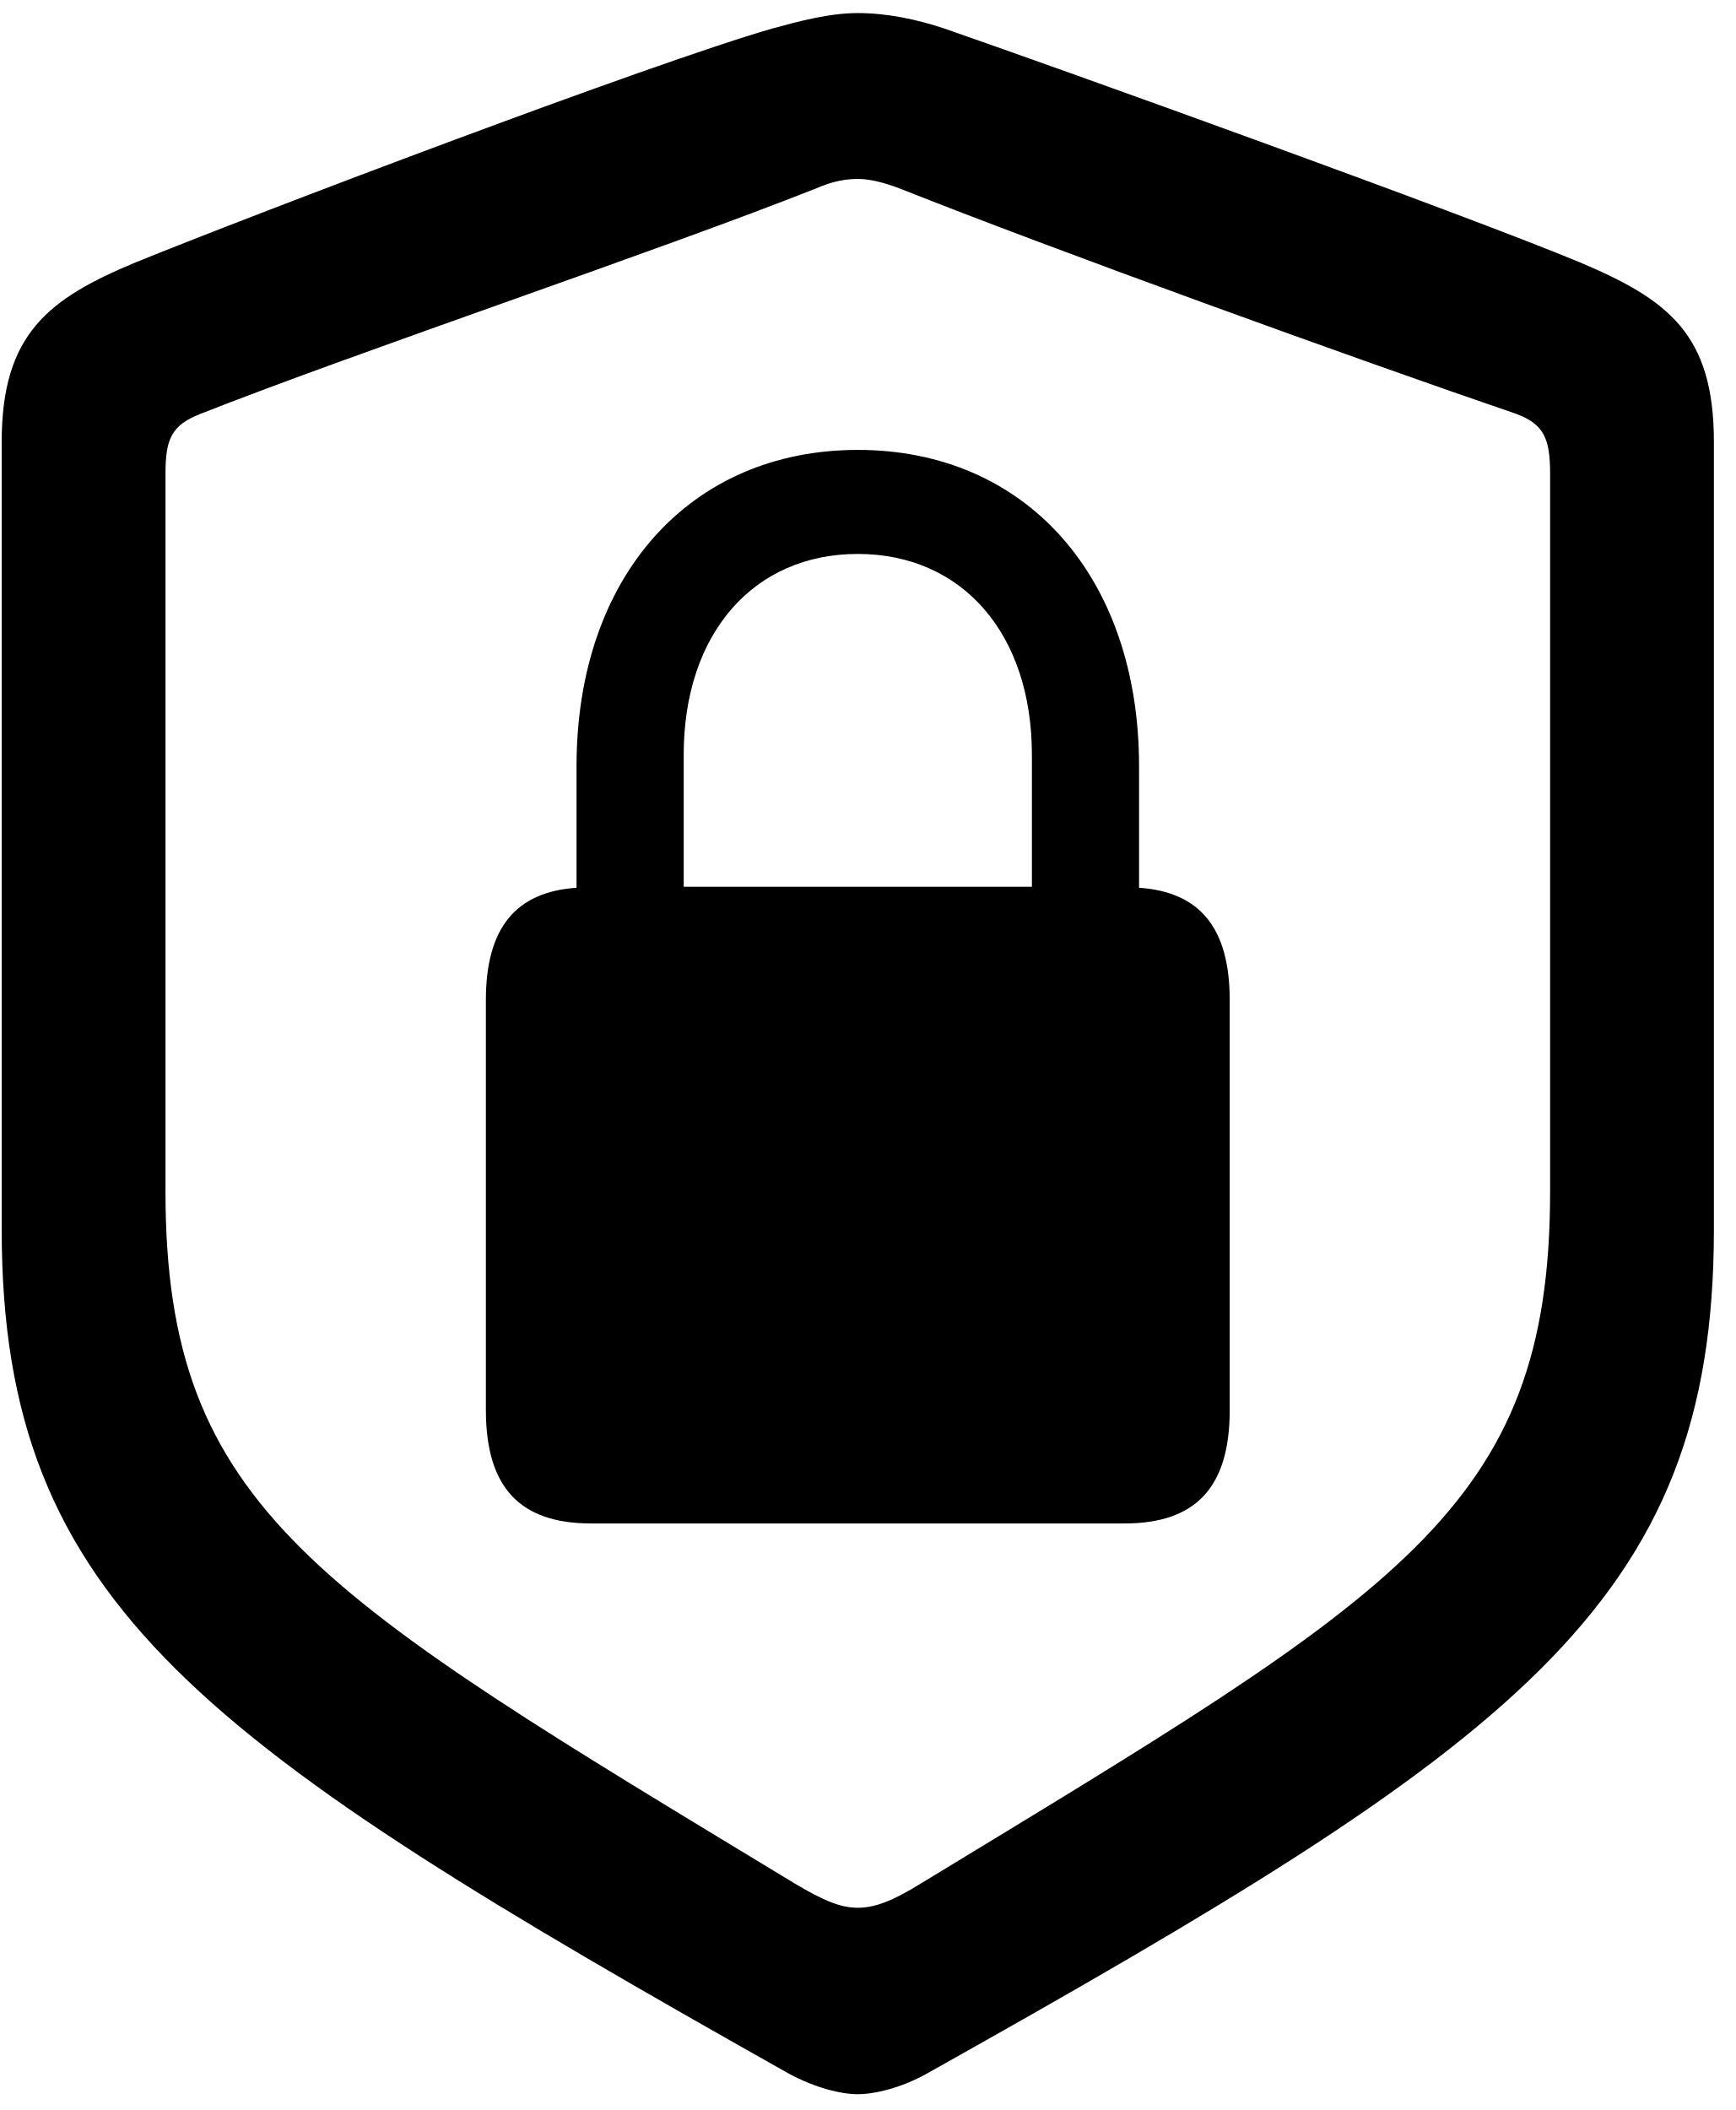
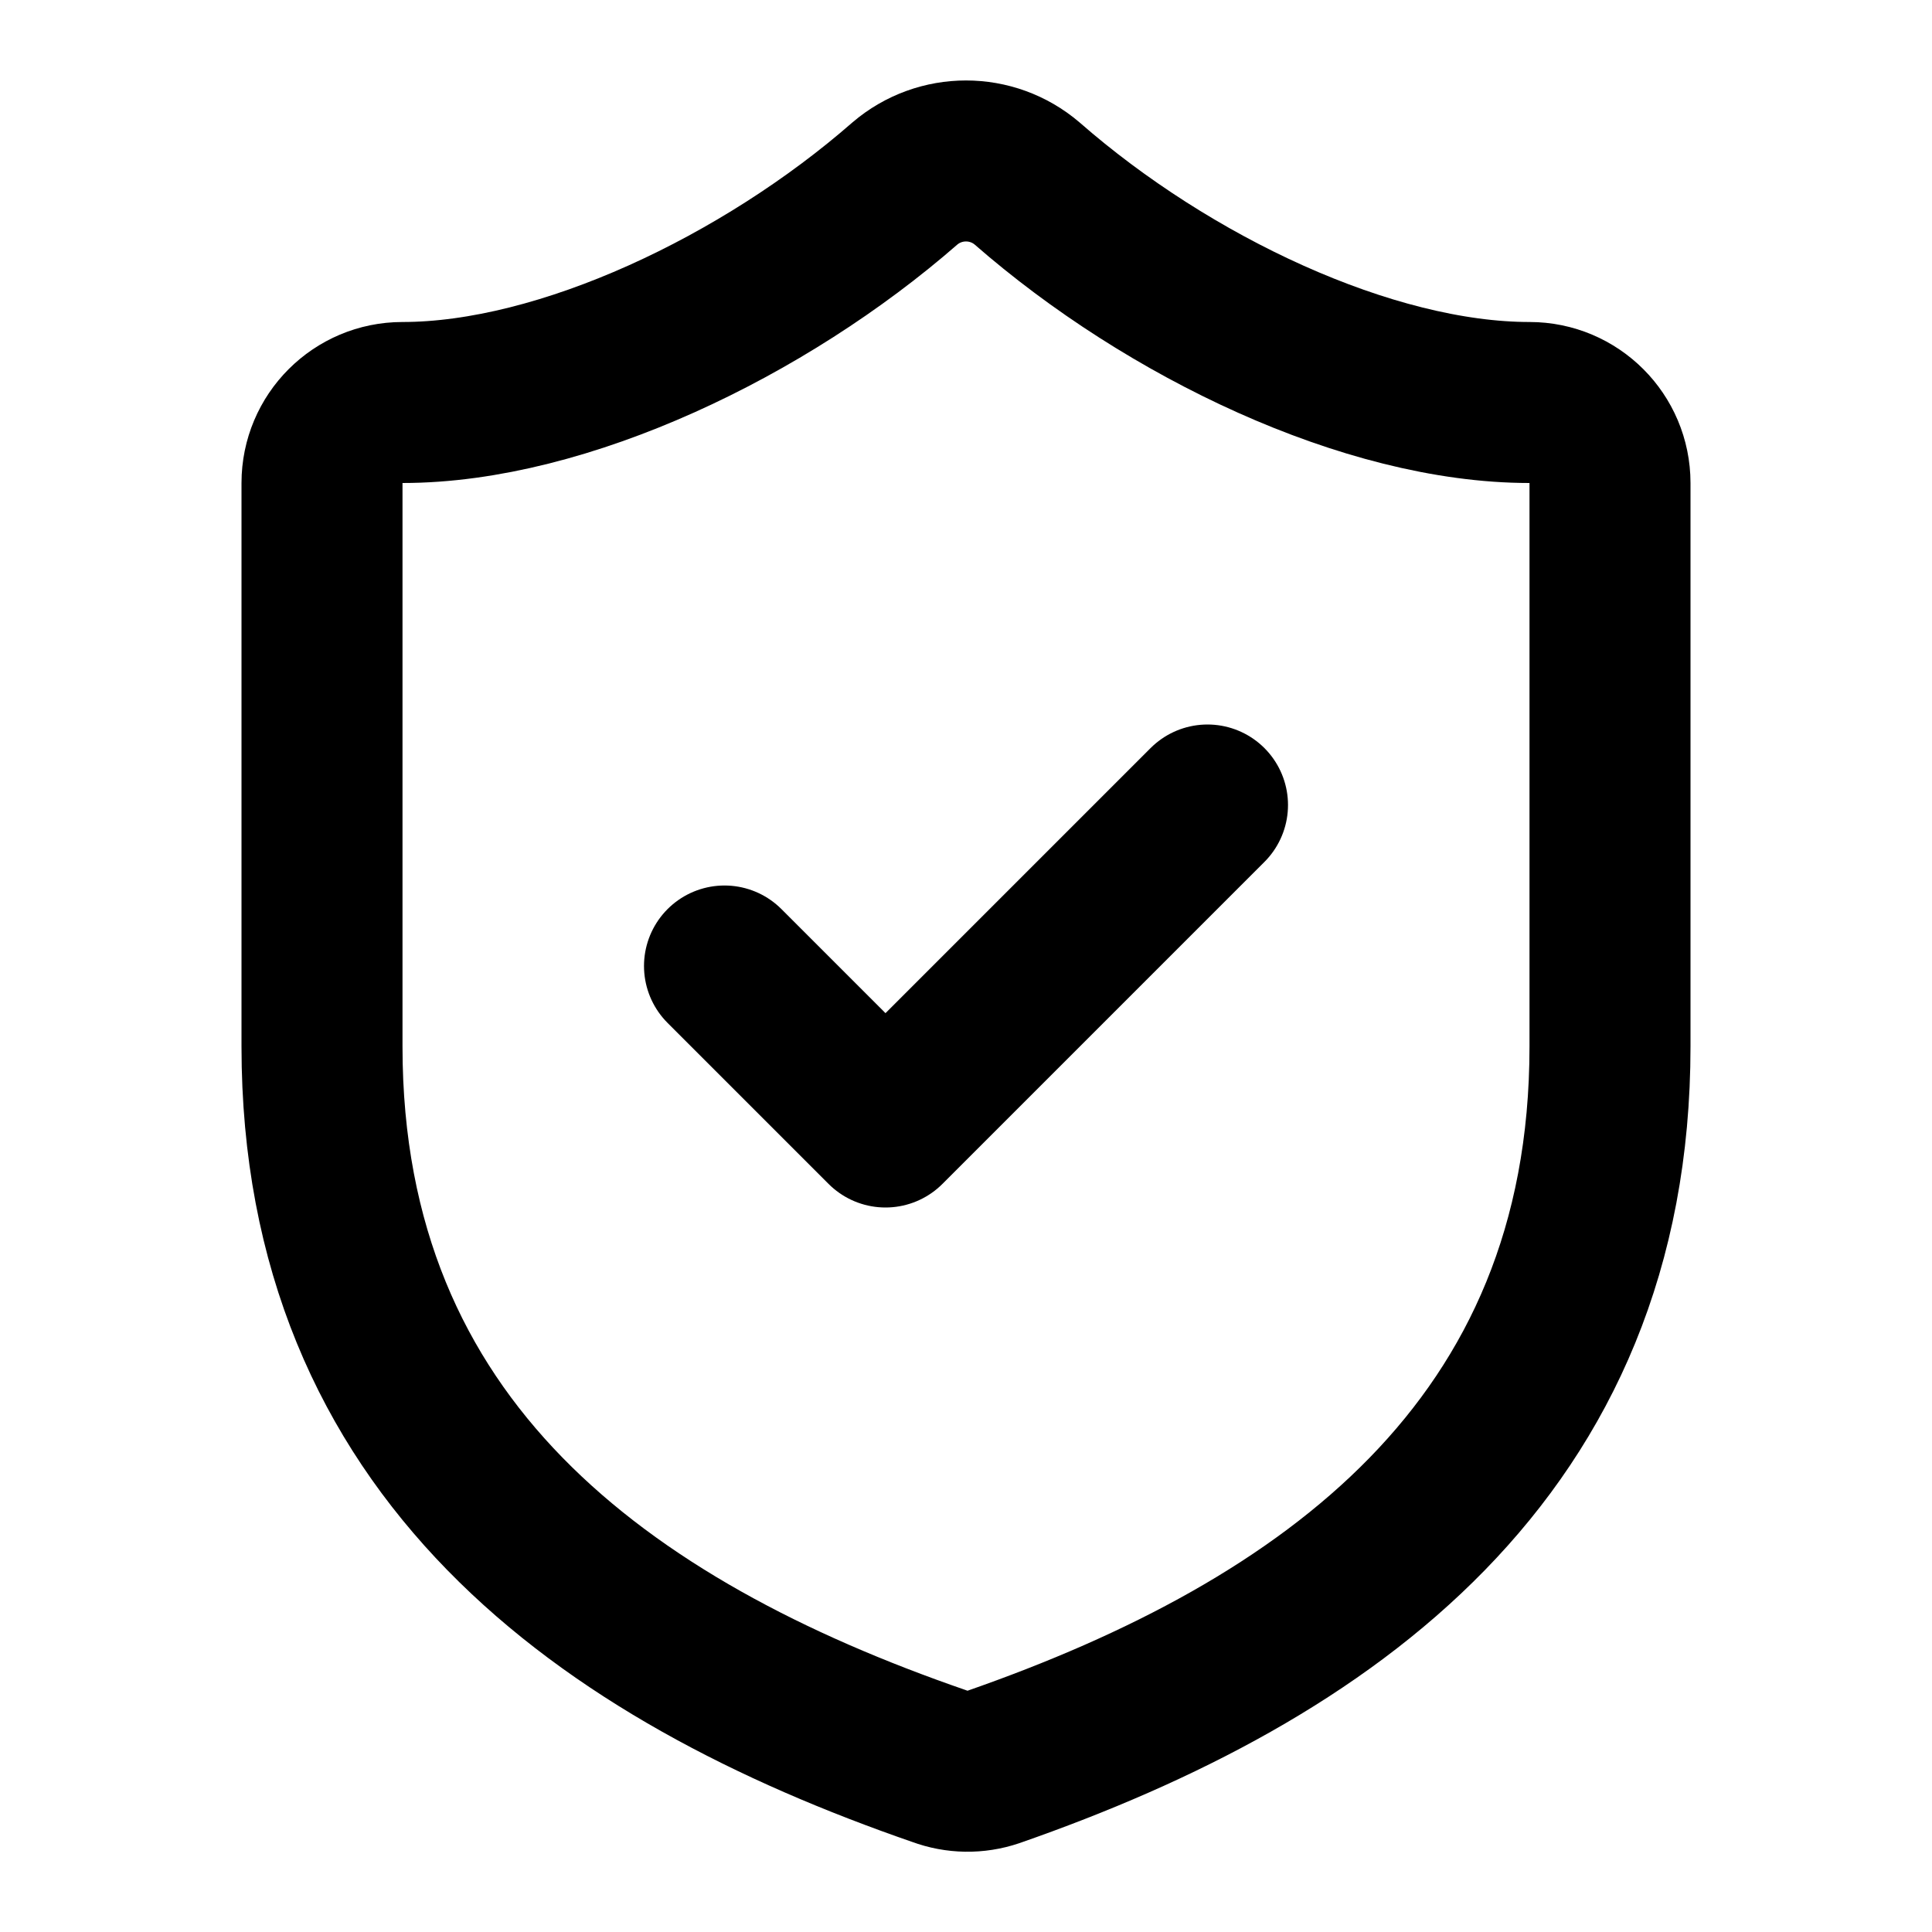
- <svg xmlns="http://www.w3.org/2000/svg" width="51" height="62" viewBox="0 0 51 62" fill="none">
-   <path d="M25.207 61.536C25.691 61.536 26.479 61.355 27.235 60.931C44.461 51.273 50.364 47.187 50.364 36.137V12.977C50.364 9.799 49.002 8.8 46.429 7.71C42.856 6.227 31.322 2.079 27.75 0.838C26.933 0.565 26.055 0.384 25.207 0.384C24.359 0.384 23.481 0.626 22.694 0.838C19.122 1.867 7.558 6.257 3.985 7.71C1.442 8.77 0.05 9.799 0.05 12.977V36.137C0.05 47.187 5.983 51.243 23.179 60.931C23.966 61.355 24.723 61.536 25.207 61.536ZM25.207 56.057C24.723 56.057 24.238 55.875 23.33 55.33C9.344 46.853 4.863 44.371 4.863 35.017V13.916C4.863 12.887 5.045 12.493 5.893 12.16C10.494 10.344 19.425 7.347 23.996 5.53C24.48 5.318 24.874 5.258 25.207 5.258C25.54 5.258 25.934 5.349 26.418 5.53C30.989 7.347 39.859 10.556 44.552 12.16C45.369 12.463 45.551 12.887 45.551 13.916V35.017C45.551 44.371 41.07 46.823 27.084 55.33C26.206 55.875 25.691 56.057 25.207 56.057ZM14.278 41.435C14.278 43.705 15.277 44.765 17.366 44.765H33.048C35.137 44.765 36.136 43.705 36.136 41.435V29.386C36.136 27.267 35.258 26.207 33.472 26.086V22.514C33.472 16.943 30.142 13.22 25.207 13.22C20.273 13.22 16.942 16.943 16.942 22.514V26.086C15.156 26.207 14.278 27.267 14.278 29.386V41.435ZM20.091 26.056V22.181C20.091 18.608 22.149 16.277 25.207 16.277C28.265 16.277 30.323 18.608 30.323 22.181V26.056H20.091Z" fill="black" />
+ <svg xmlns="http://www.w3.org/2000/svg" width="24" height="24" viewBox="0 0 24 24" fill="none" stroke="currentColor" stroke-width="2" stroke-linecap="round" stroke-linejoin="round">
+   <path d="M20 13c0 5-3.5 7.5-7.66 8.95a1 1 0 0 1-.67-.01C7.5 20.5 4 18 4 13V6a1 1 0 0 1 1-1c2 0 4.5-1.2 6.24-2.72a1.17 1.17 0 0 1 1.52 0C14.51 3.81 17 5 19 5a1 1 0 0 1 1 1z" />
+   <path d="m9 12 2 2 4-4" />
</svg>
